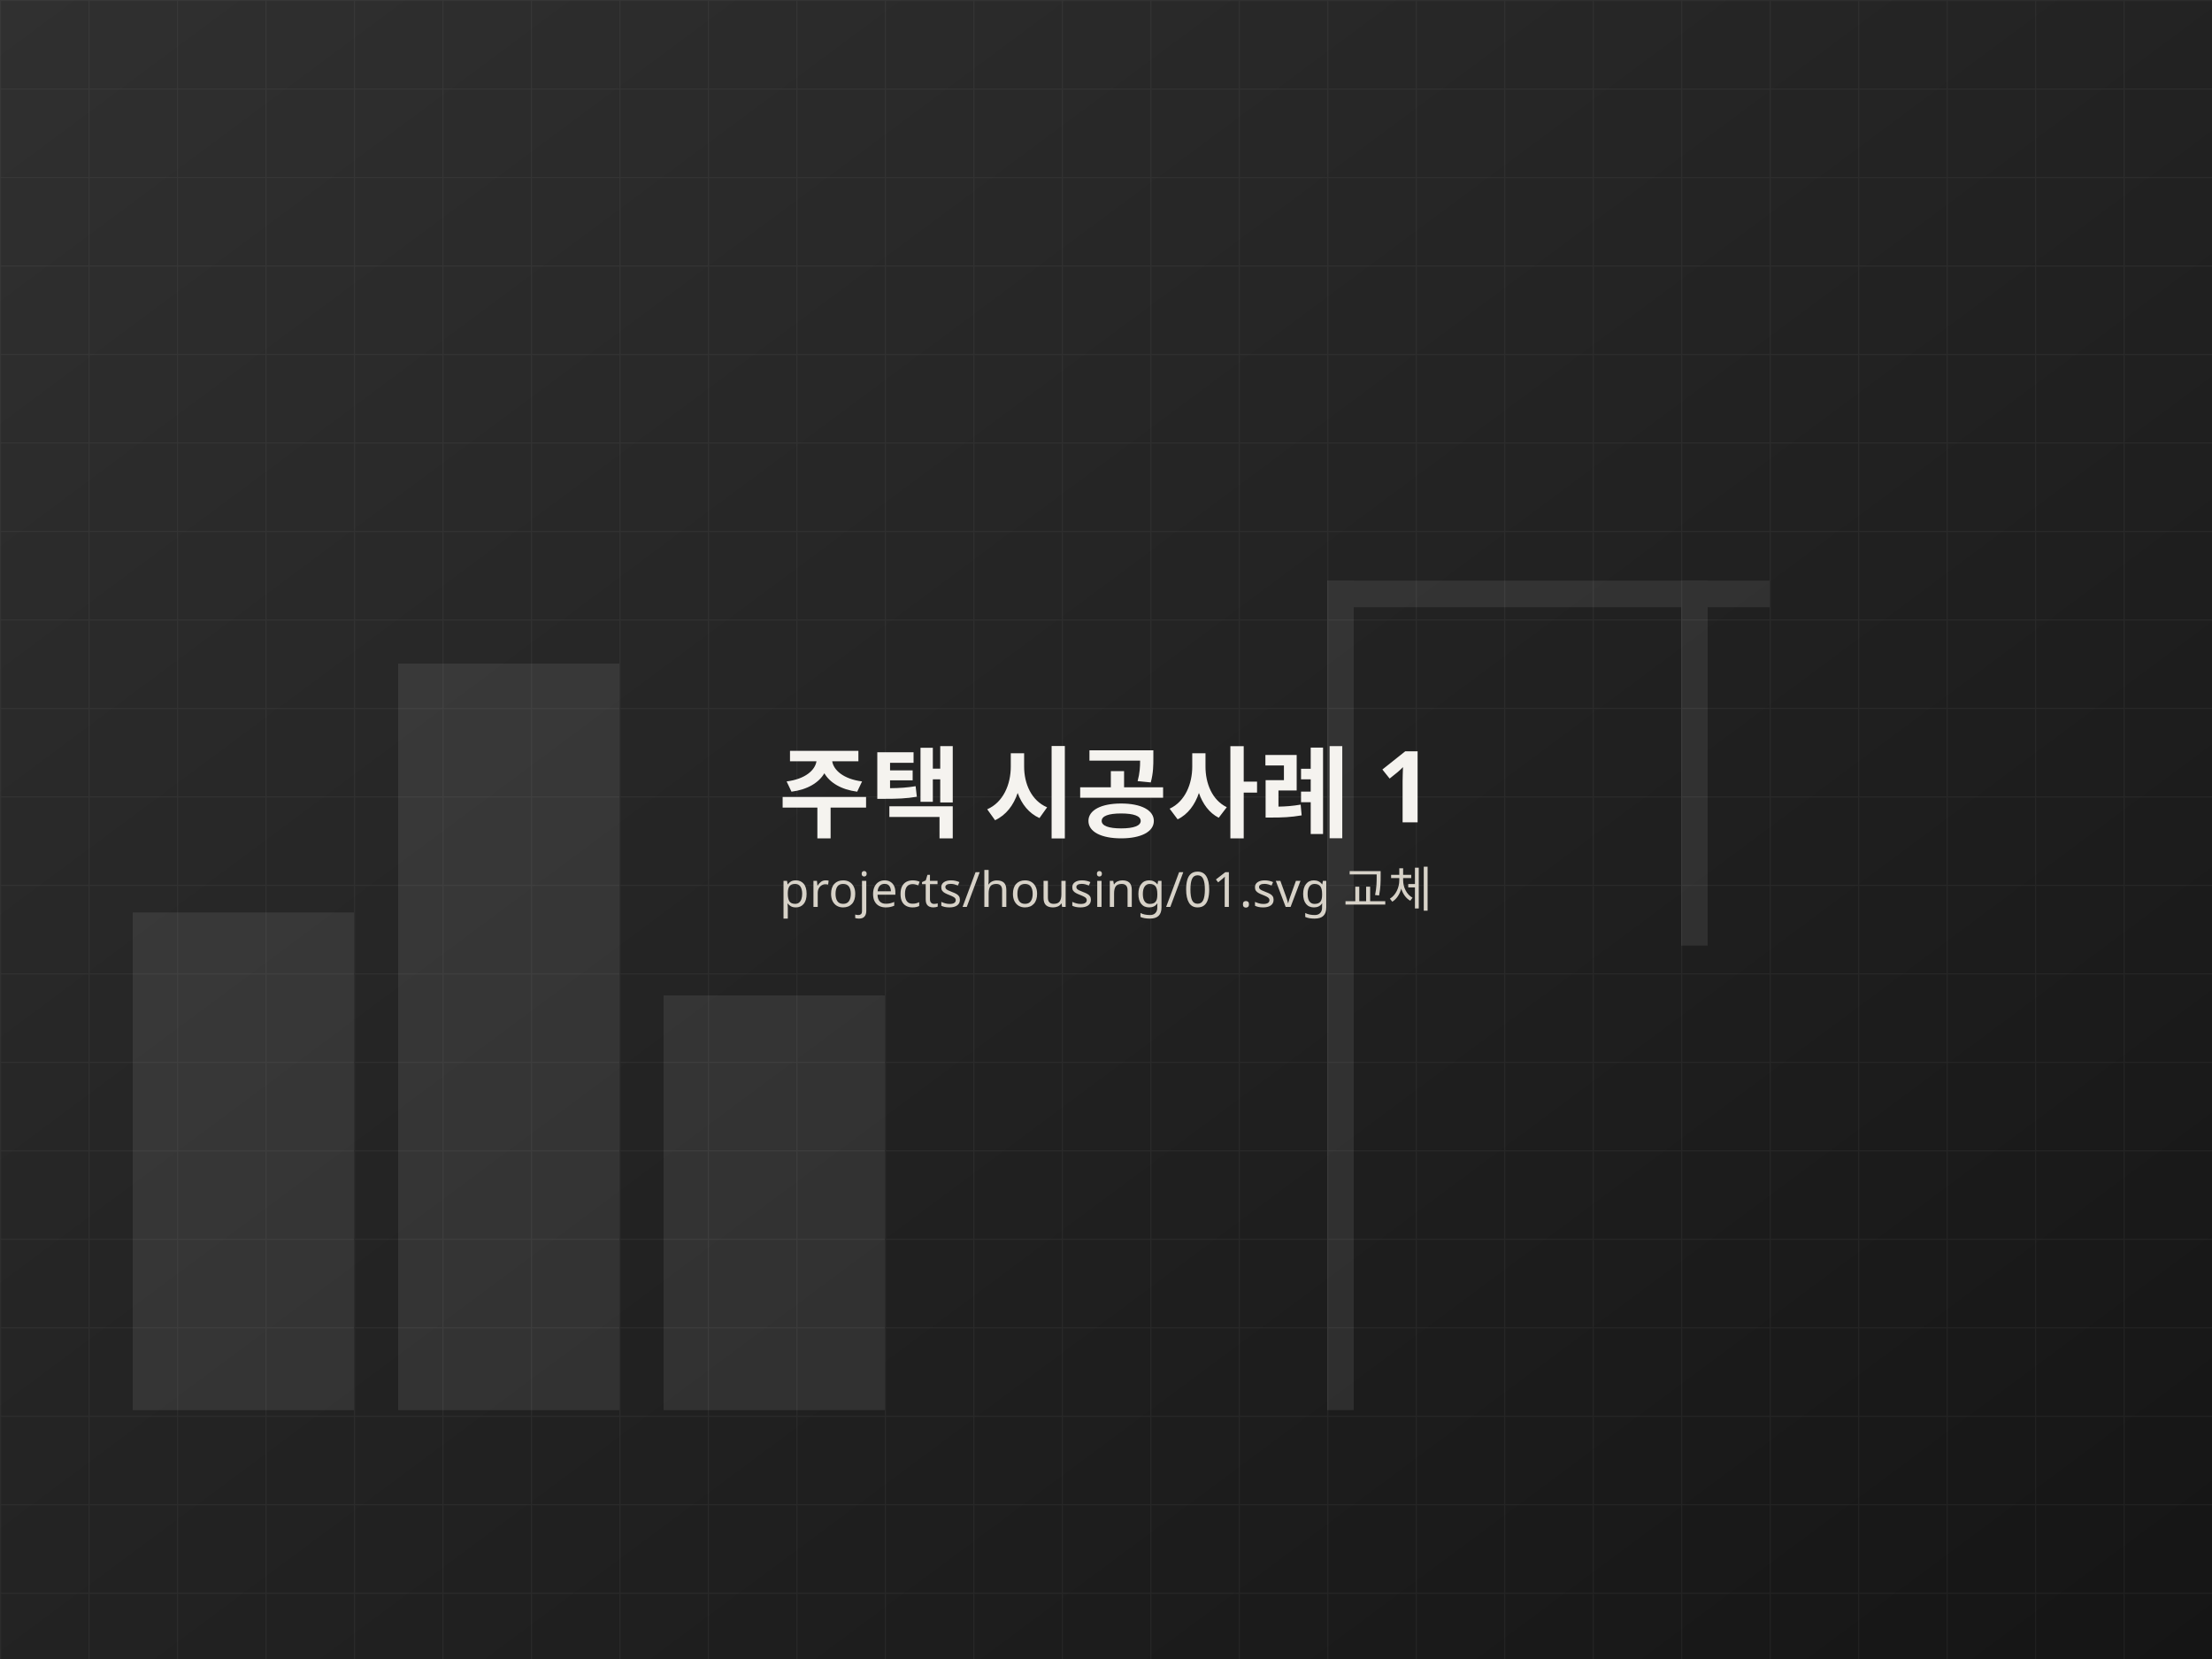
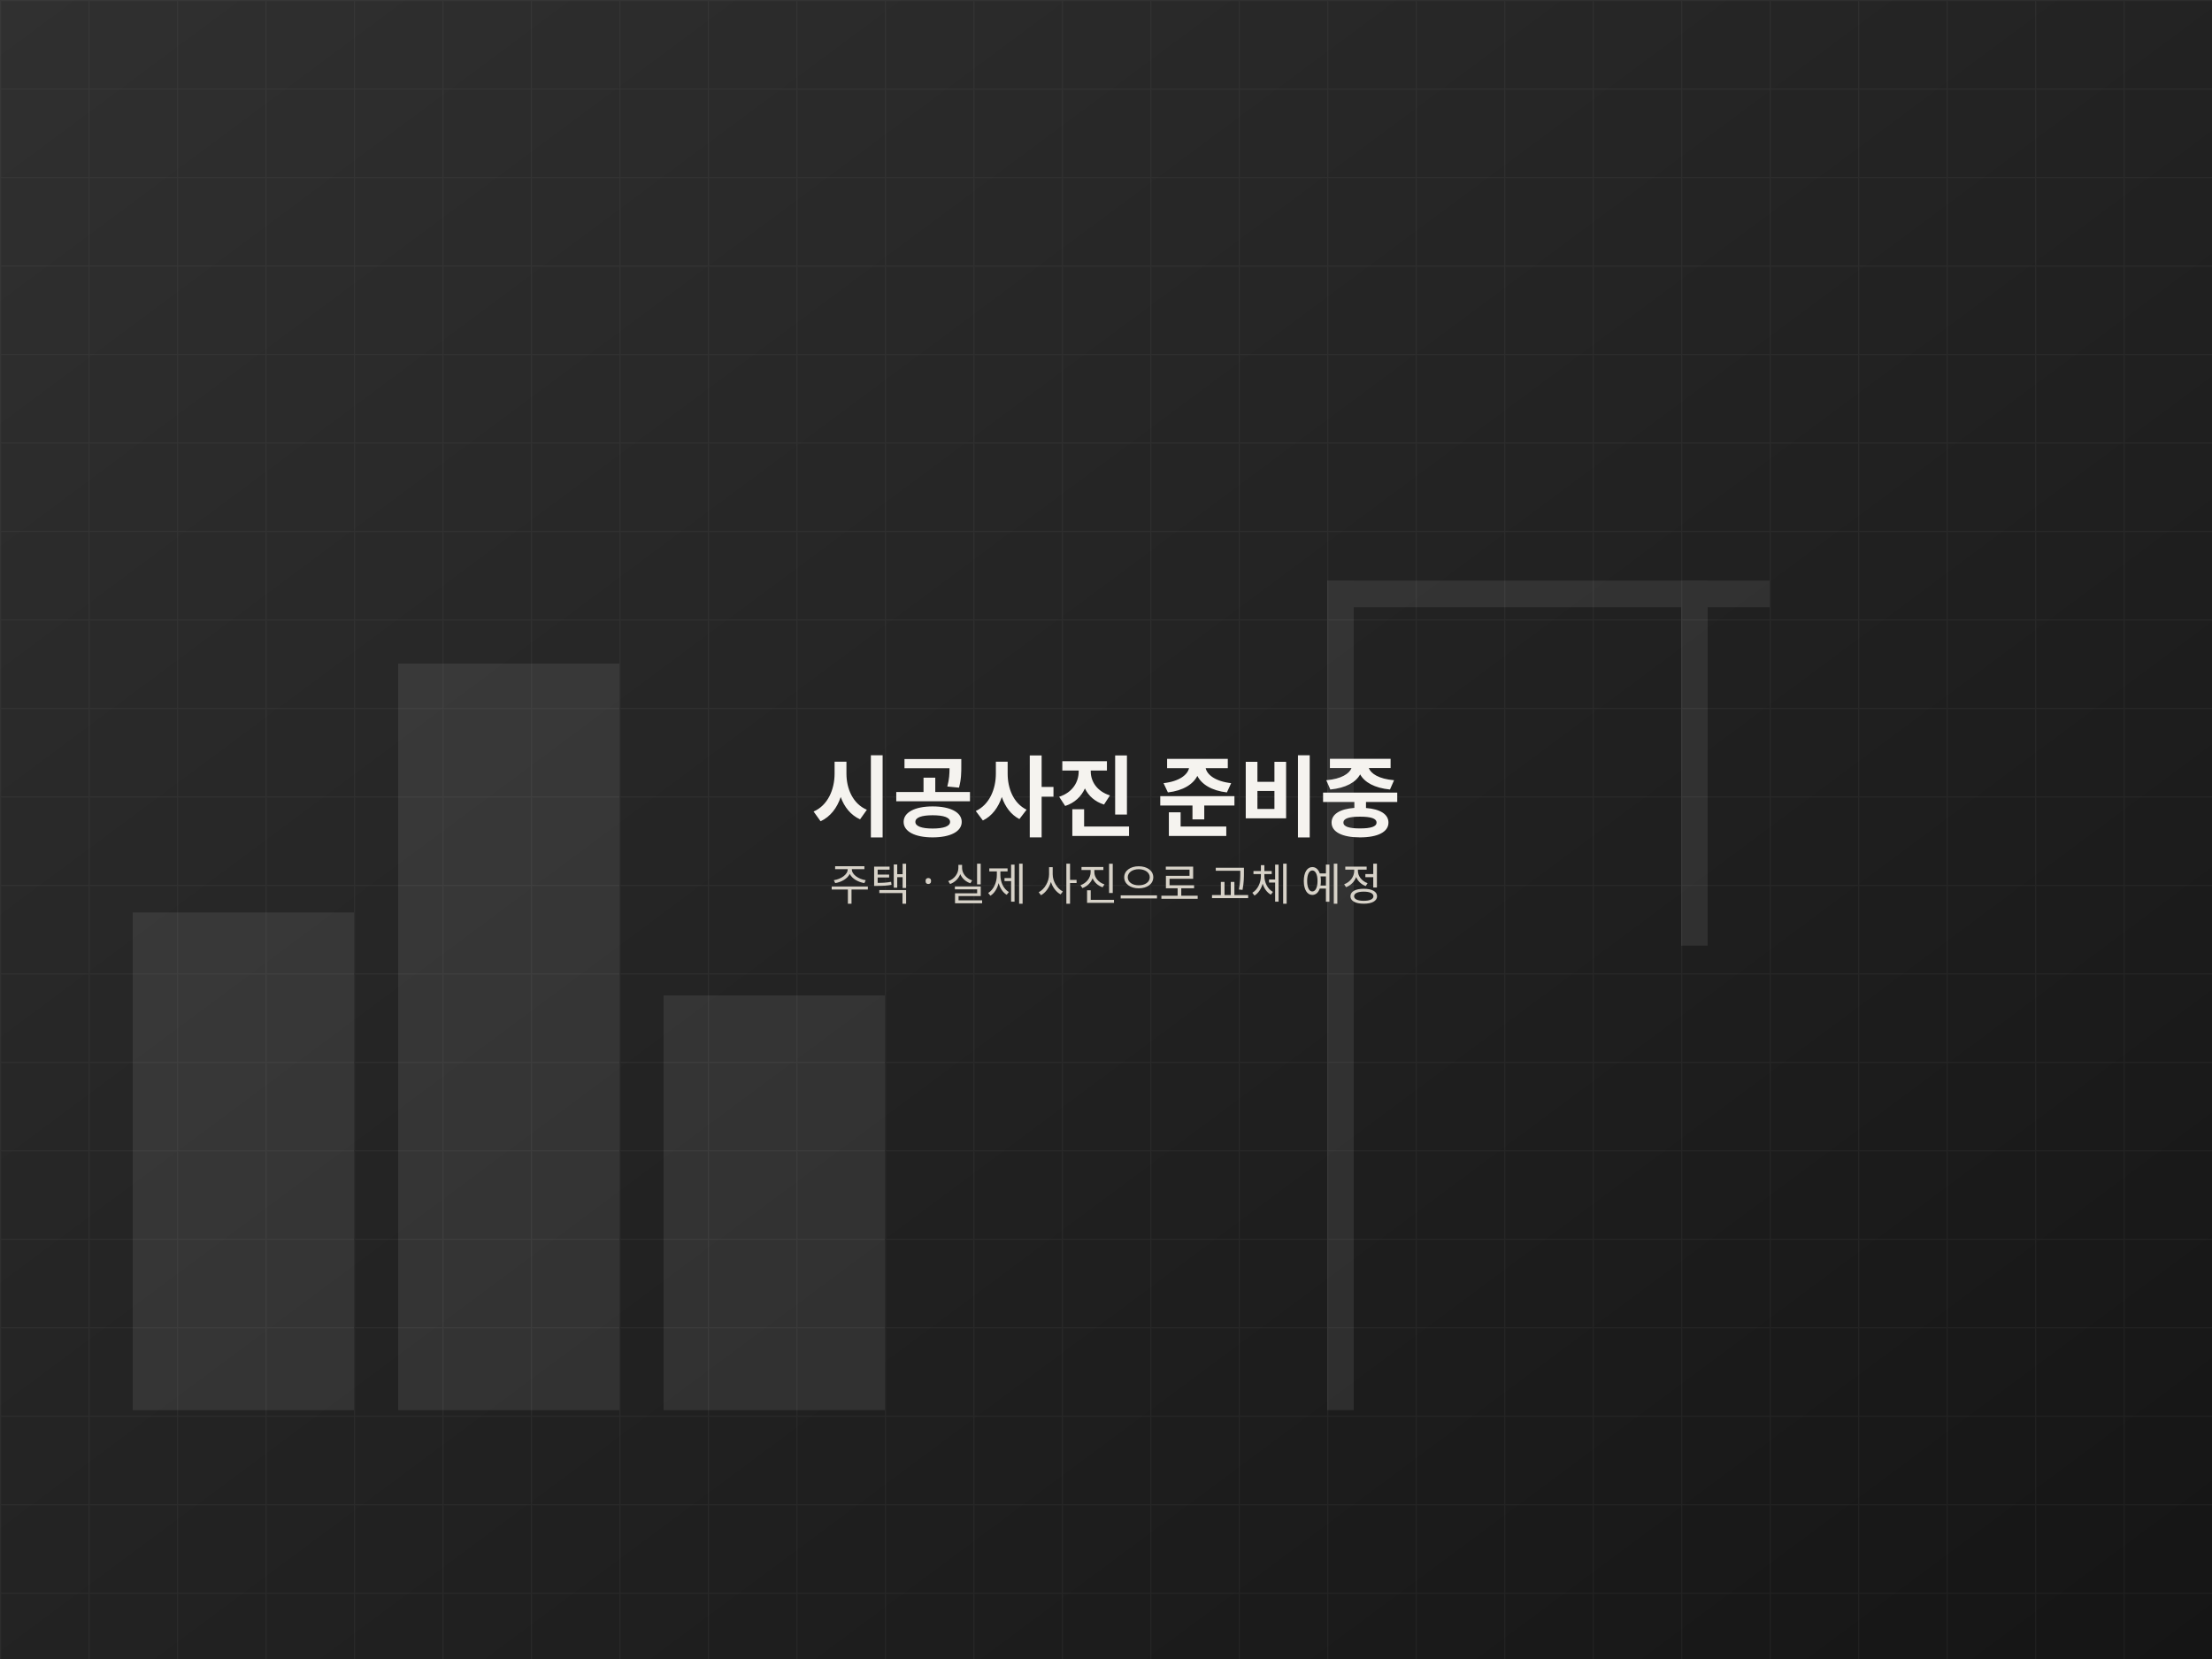
<svg xmlns="http://www.w3.org/2000/svg" width="1000" height="750" viewBox="0 0 1000 750">
  <defs>
    <linearGradient id="g" x1="0" y1="0" x2="1" y2="1">
      <stop offset="0%" stop-color="#303030" />
      <stop offset="100%" stop-color="#151515" />
    </linearGradient>
    <pattern id="grid" width="40" height="40" patternUnits="userSpaceOnUse">
-       <path d="M40 0H0V40" fill="none" stroke="#ffffff" stroke-opacity="0.045" stroke-width="1" />
+       <path d="M40 0H0V40" fill="none" stroke="#ffffff" stroke-opacity="0.04" stroke-width="1" />
    </pattern>
  </defs>
  <rect width="1000" height="750" fill="url(#g)" />
  <rect width="1000" height="750" fill="url(#grid)" />
  <g opacity="0.08" fill="#ffffff">
    <rect x="6%" y="55%" width="10%" height="30%" />
    <rect x="18%" y="40%" width="10%" height="45%" />
    <rect x="30%" y="60%" width="10%" height="25%" />
    <rect x="60%" y="35%" width="1.2%" height="50%" />
    <rect x="60%" y="35%" width="20%" height="1.6%" />
    <rect x="76%" y="35%" width="1.2%" height="22%" />
  </g>
  <g font-family="'Pretendard Variable', 'Apple SD Gothic Neo', sans-serif" text-anchor="middle">
-     <text x="50%" y="50%" font-size="45" font-weight="700" fill="#F5F3EF">주택 시공사례 1</text>
-     <text x="50%" y="410" font-size="22" fill="#D7D2C8">projects/housing/01.svg 교체</text>
+     <text x="50%" y="50%" font-size="40" font-weight="700" fill="#F5F3EF">시공사진 준비중</text>
+     <text x="50%" y="407" font-size="20" fill="#D7D2C8">주택 · 실제 사진으로 교체 예정</text>
  </g>
</svg>
